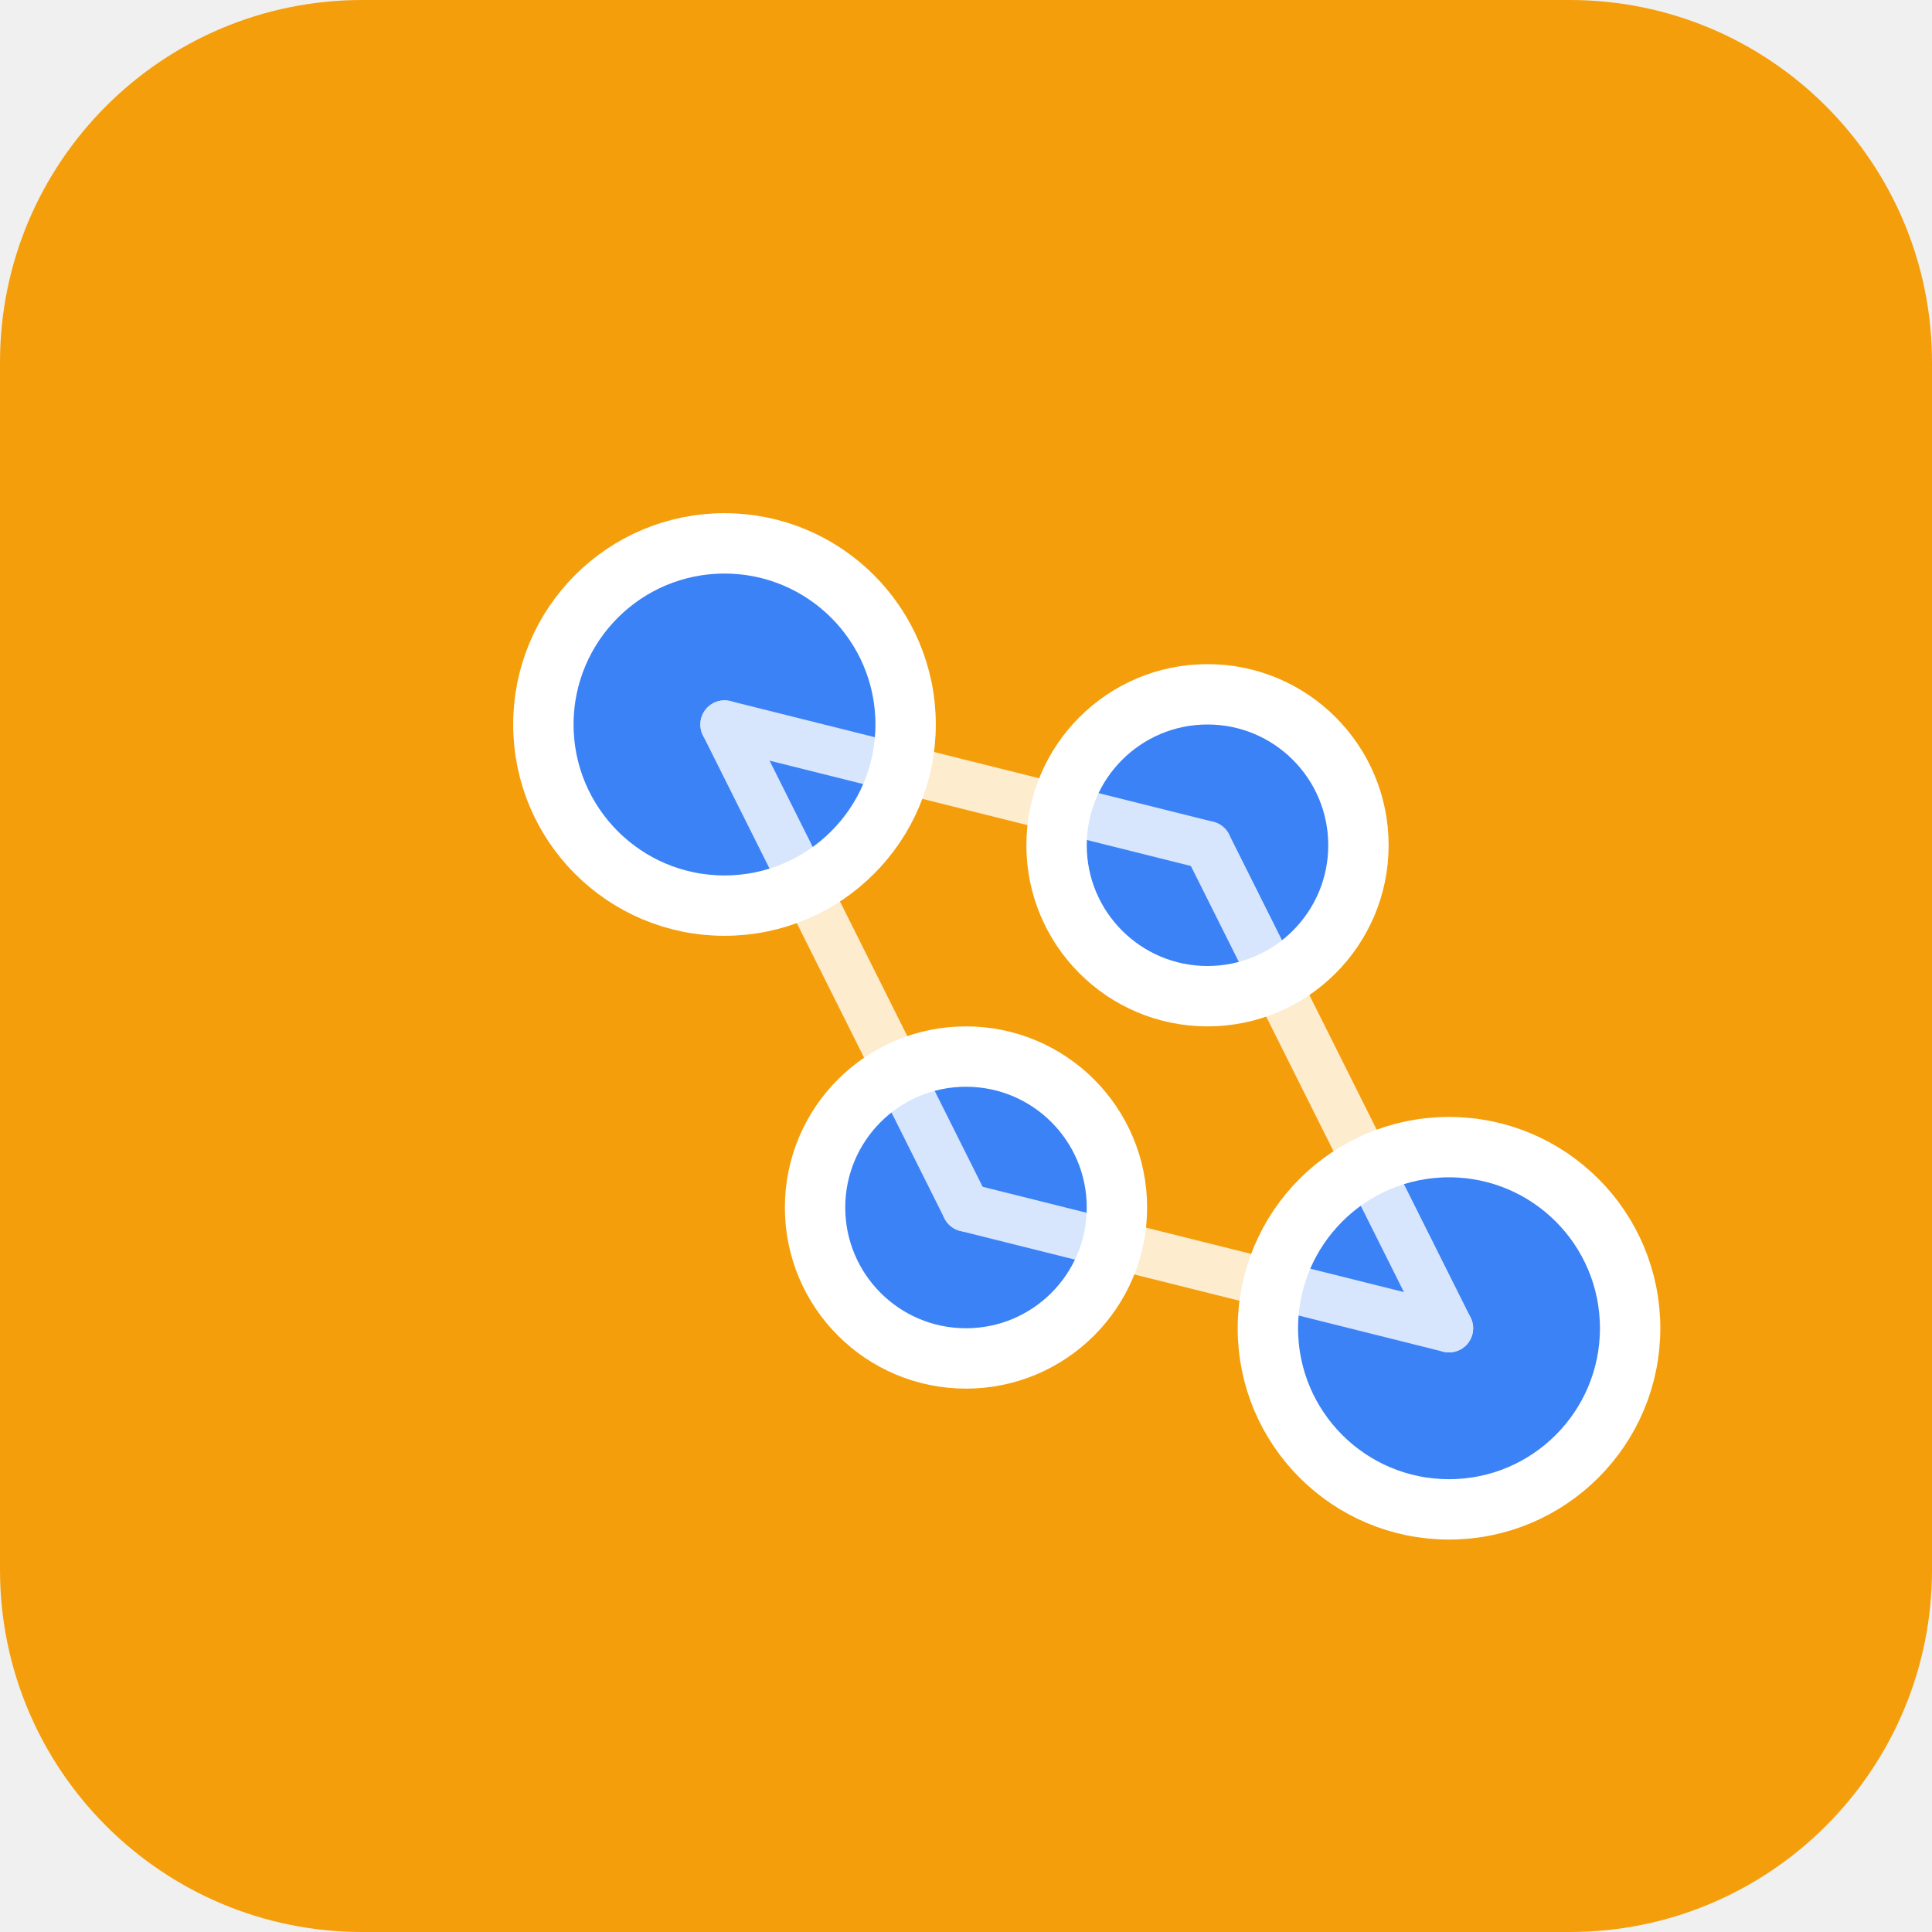
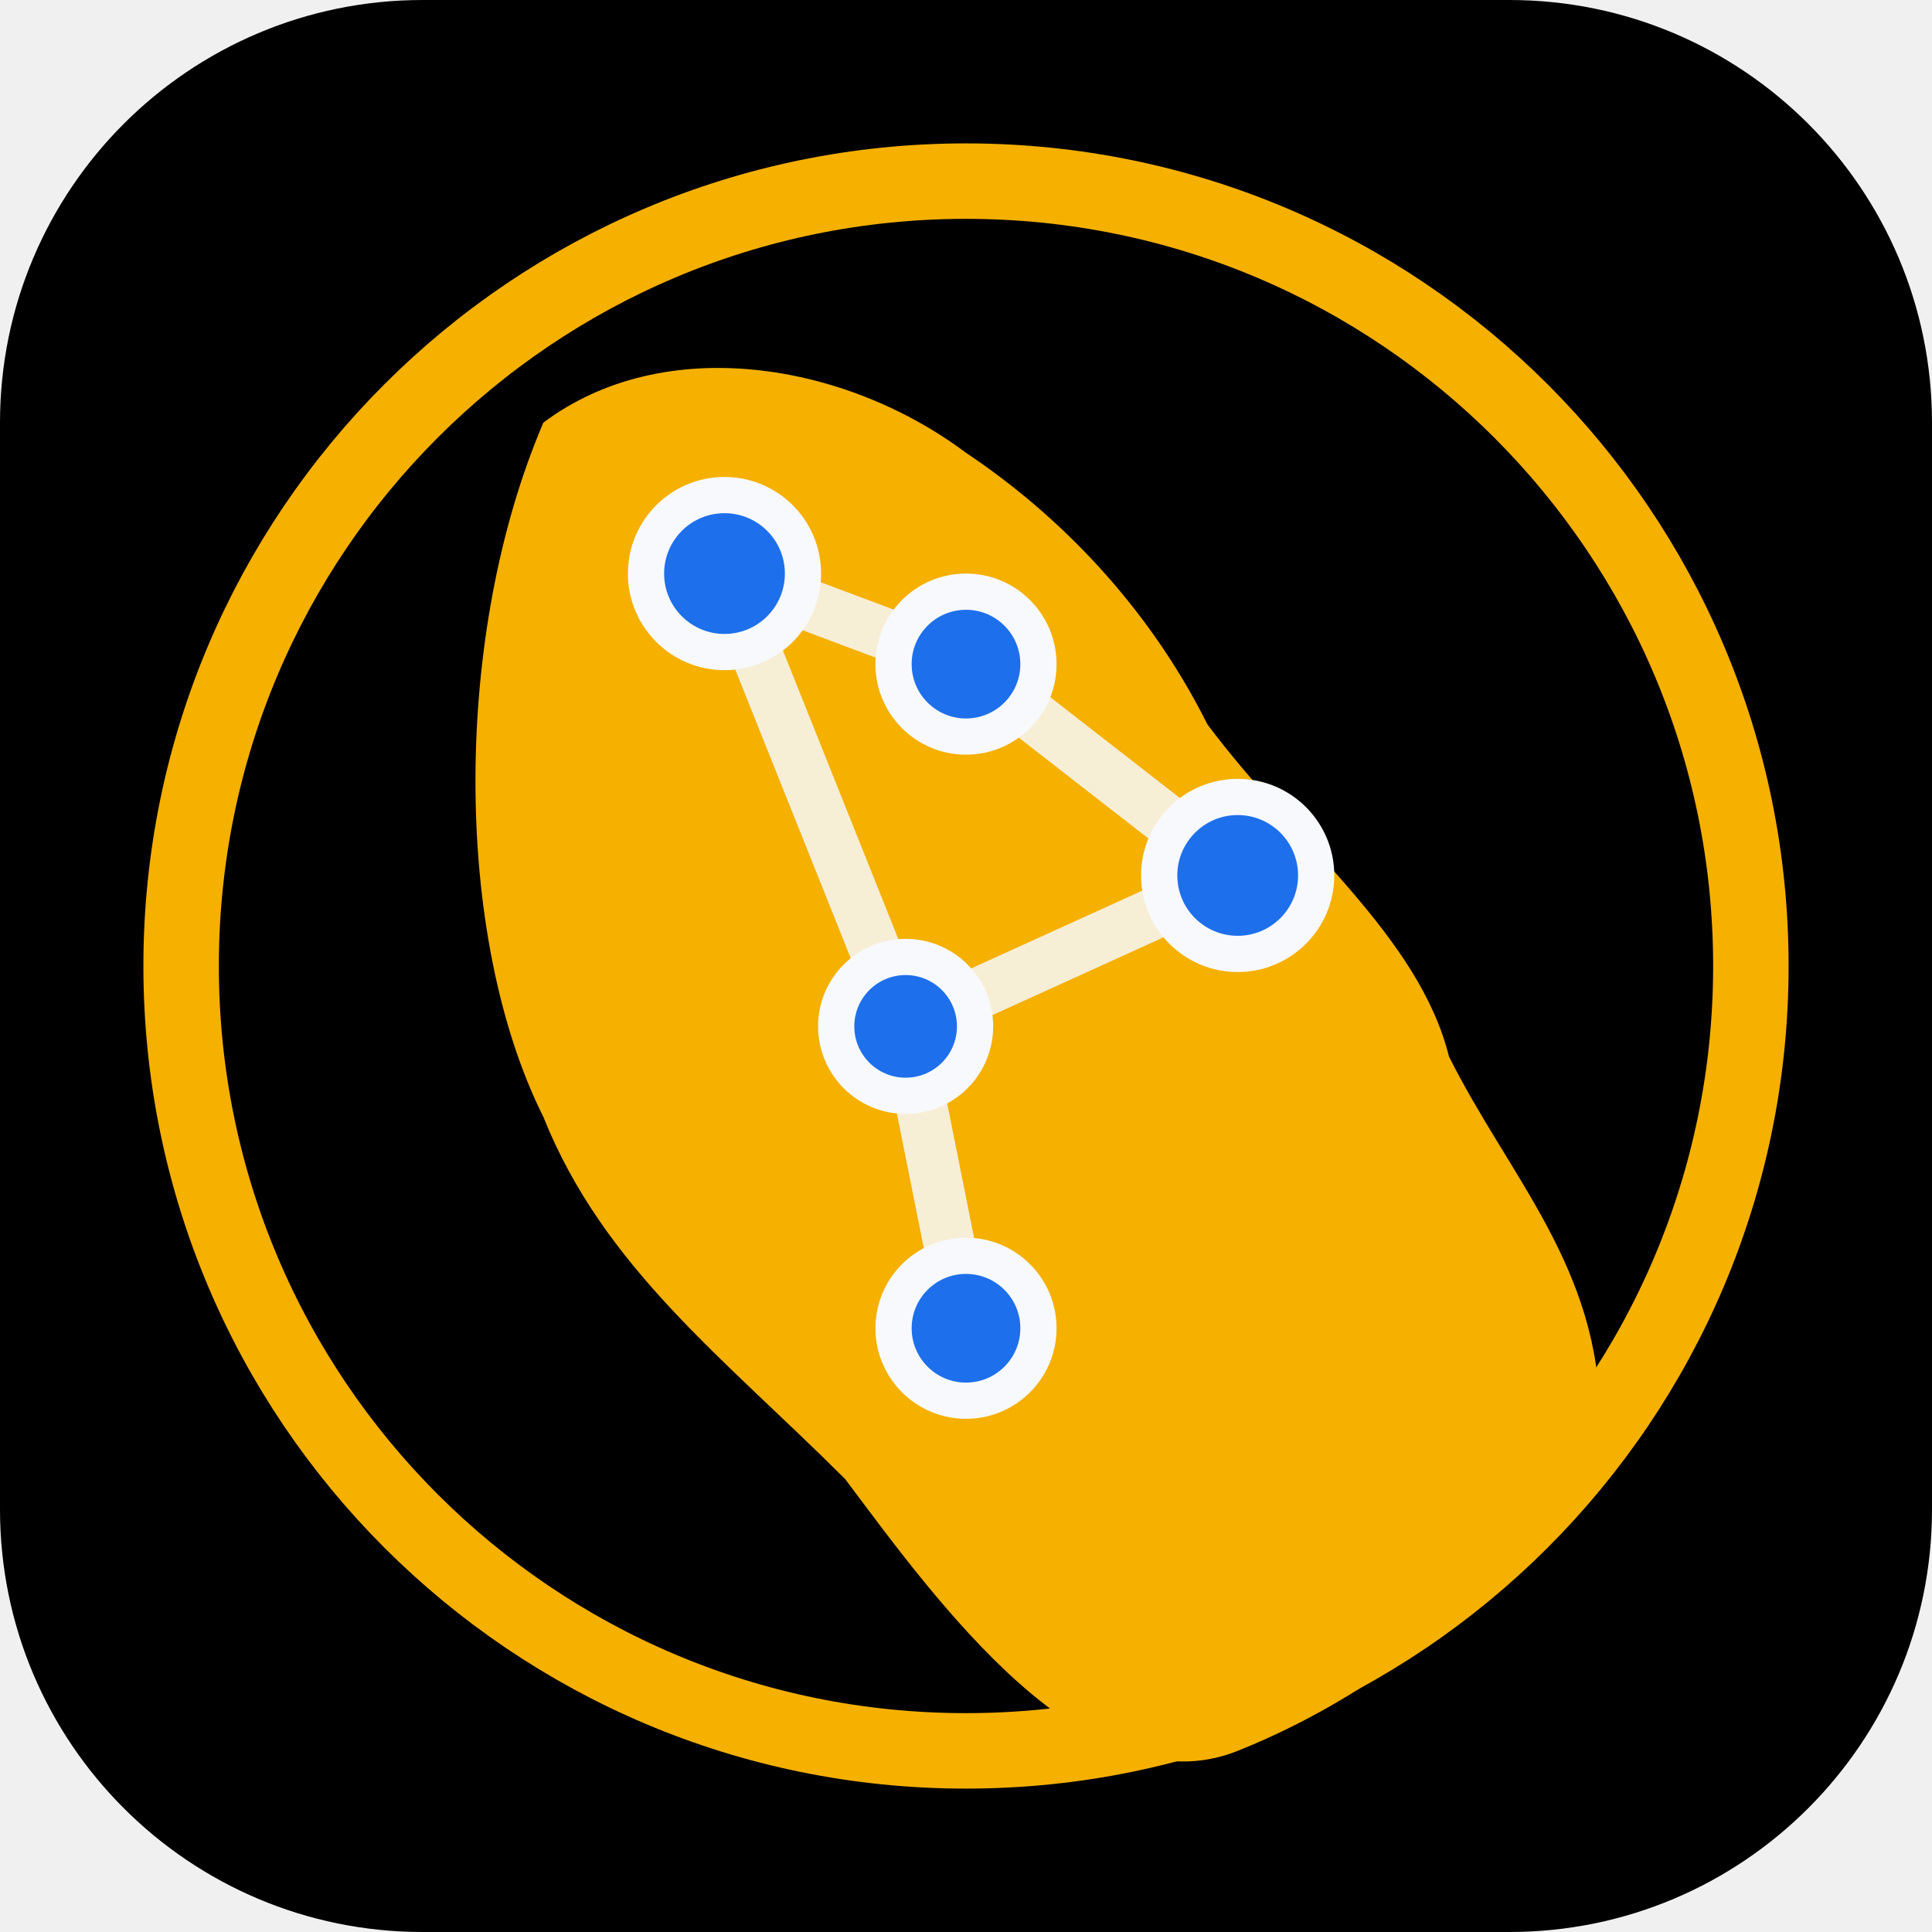
- <svg xmlns="http://www.w3.org/2000/svg" viewBox="0 0 32 32">
-   <rect width="32" height="32" rx="6" fill="#F59E0B" />
-   <path d="M6 4 C10 2, 16 4, 20 10 C24 16, 26 24, 22 32 C18 40, 12 44, 8 42 C4 40, 2 32, 4 22 C6 12, 8 8, 6 4Z" fill="#F59E0B" transform="scale(0.7) translate(6,4)" />
-   <circle cx="12" cy="12" r="3" fill="#3B82F6" stroke="white" stroke-width="1" />
-   <circle cx="20" cy="14" r="2.5" fill="#3B82F6" stroke="white" stroke-width="1" />
-   <circle cx="16" cy="20" r="2.5" fill="#3B82F6" stroke="white" stroke-width="1" />
-   <circle cx="24" cy="22" r="3" fill="#3B82F6" stroke="white" stroke-width="1" />
-   <g stroke="white" stroke-width="0.8" stroke-linecap="round" opacity="0.8">
-     <line x1="12" y1="12" x2="20" y2="14" />
-     <line x1="12" y1="12" x2="16" y2="20" />
-     <line x1="16" y1="20" x2="24" y2="22" />
-     <line x1="20" y1="14" x2="24" y2="22" />
+ <svg xmlns="http://www.w3.org/2000/svg" width="64" height="64" viewBox="0 0 64 64" fill="none">
+   <rect width="64" height="64" rx="14" fill="#000000" />
+   <circle cx="32" cy="32" r="26" stroke="#F5B000" stroke-width="2.5" fill="none" />
+   <path d="M18 14C22 11 28 12 32 15C35 17 38 20 40 24C43 28 47 31 48 35C50 39 53 42 53 47C51 52 46 56 41 58C36 60 31 53 28 49C24 45 20 42 18 37C15 31 15 21 18 14Z" fill="#F5B000" />
+   <g stroke="#F7F9FC" stroke-width="1.7" stroke-linecap="round" opacity="0.85">
+     <line x1="24" y1="19" x2="32" y2="22" />
+     <line x1="24" y1="19" x2="30" y2="34" />
+     <line x1="32" y1="22" x2="41" y2="29" />
+     <line x1="30" y1="34" x2="41" y2="29" />
+     <line x1="30" y1="34" x2="32" y2="44" />
  </g>
+   <circle cx="24" cy="19" r="2.6" fill="#1E6FEB" stroke="#F7F9FC" stroke-width="1.2" />
+   <circle cx="32" cy="22" r="2.4" fill="#1E6FEB" stroke="#F7F9FC" stroke-width="1.2" />
+   <circle cx="30" cy="34" r="2.3" fill="#1E6FEB" stroke="#F7F9FC" stroke-width="1.2" />
+   <circle cx="41" cy="29" r="2.6" fill="#1E6FEB" stroke="#F7F9FC" stroke-width="1.2" />
+   <circle cx="32" cy="44" r="2.4" fill="#1E6FEB" stroke="#F7F9FC" stroke-width="1.2" />
</svg>
